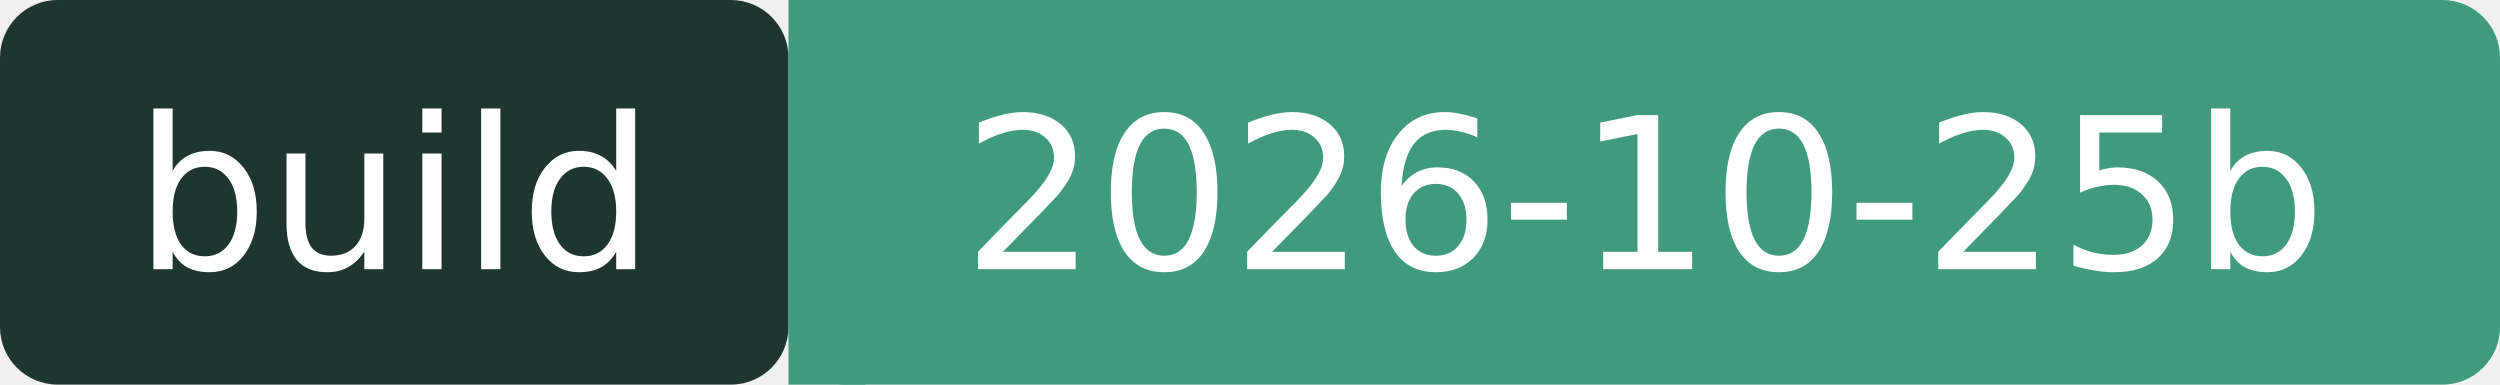
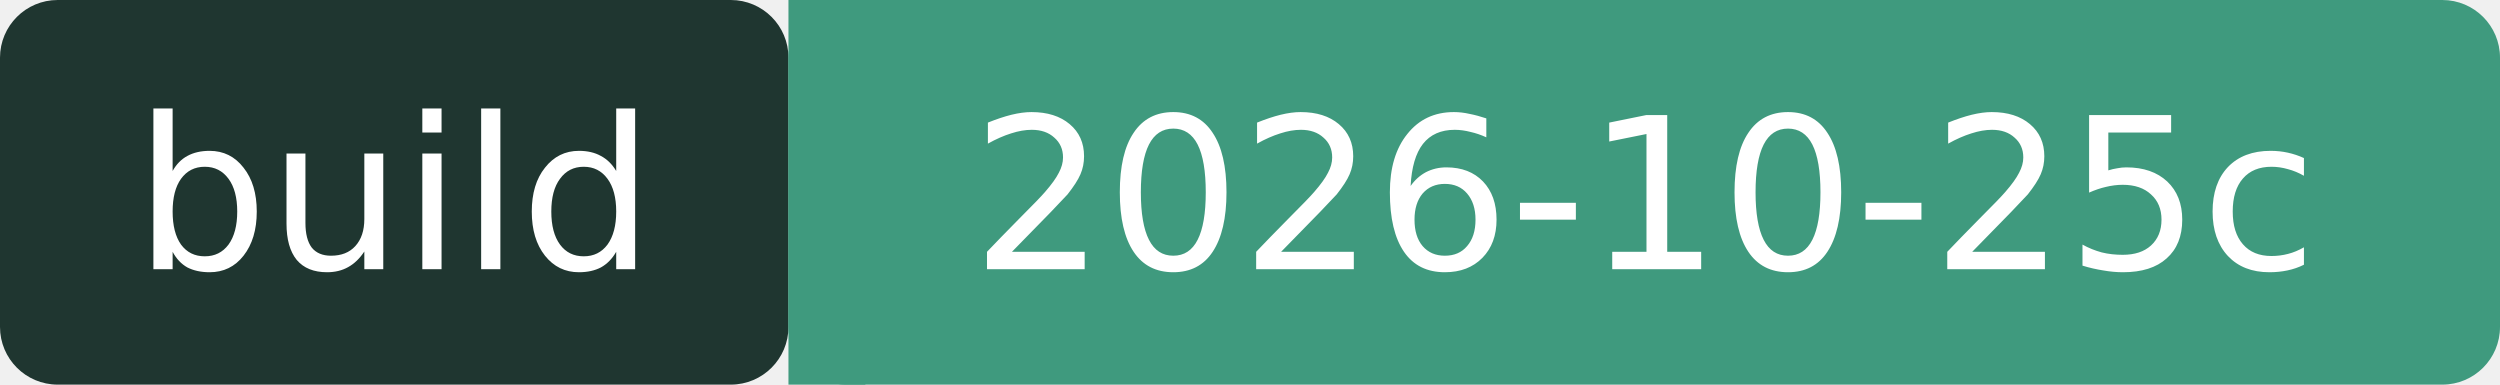
- <svg xmlns="http://www.w3.org/2000/svg" width="130" height="20" role="img" aria-label="build: 2026-10-25b">
+ <svg xmlns="http://www.w3.org/2000/svg" width="130" height="20" role="img" aria-label="build: 2026-10-25c">
  <rect width="41" height="20" rx="3" fill="#1F3630" />
  <rect x="41" width="89" height="20" rx="3" fill="#3F9A7E" />
  <rect x="41" width="4" height="20" fill="#3F9A7E" />
  <g fill="#fff" font-family="Verdana,DejaVu Sans,sans-serif" font-size="11" text-anchor="middle">
    <text x="20.5" y="14">build</text>
-     <text x="85.5" y="14">2026-10-25b</text>
+     <text x="85.5" y="14">2026-10-25c</text>
  </g>
</svg>
